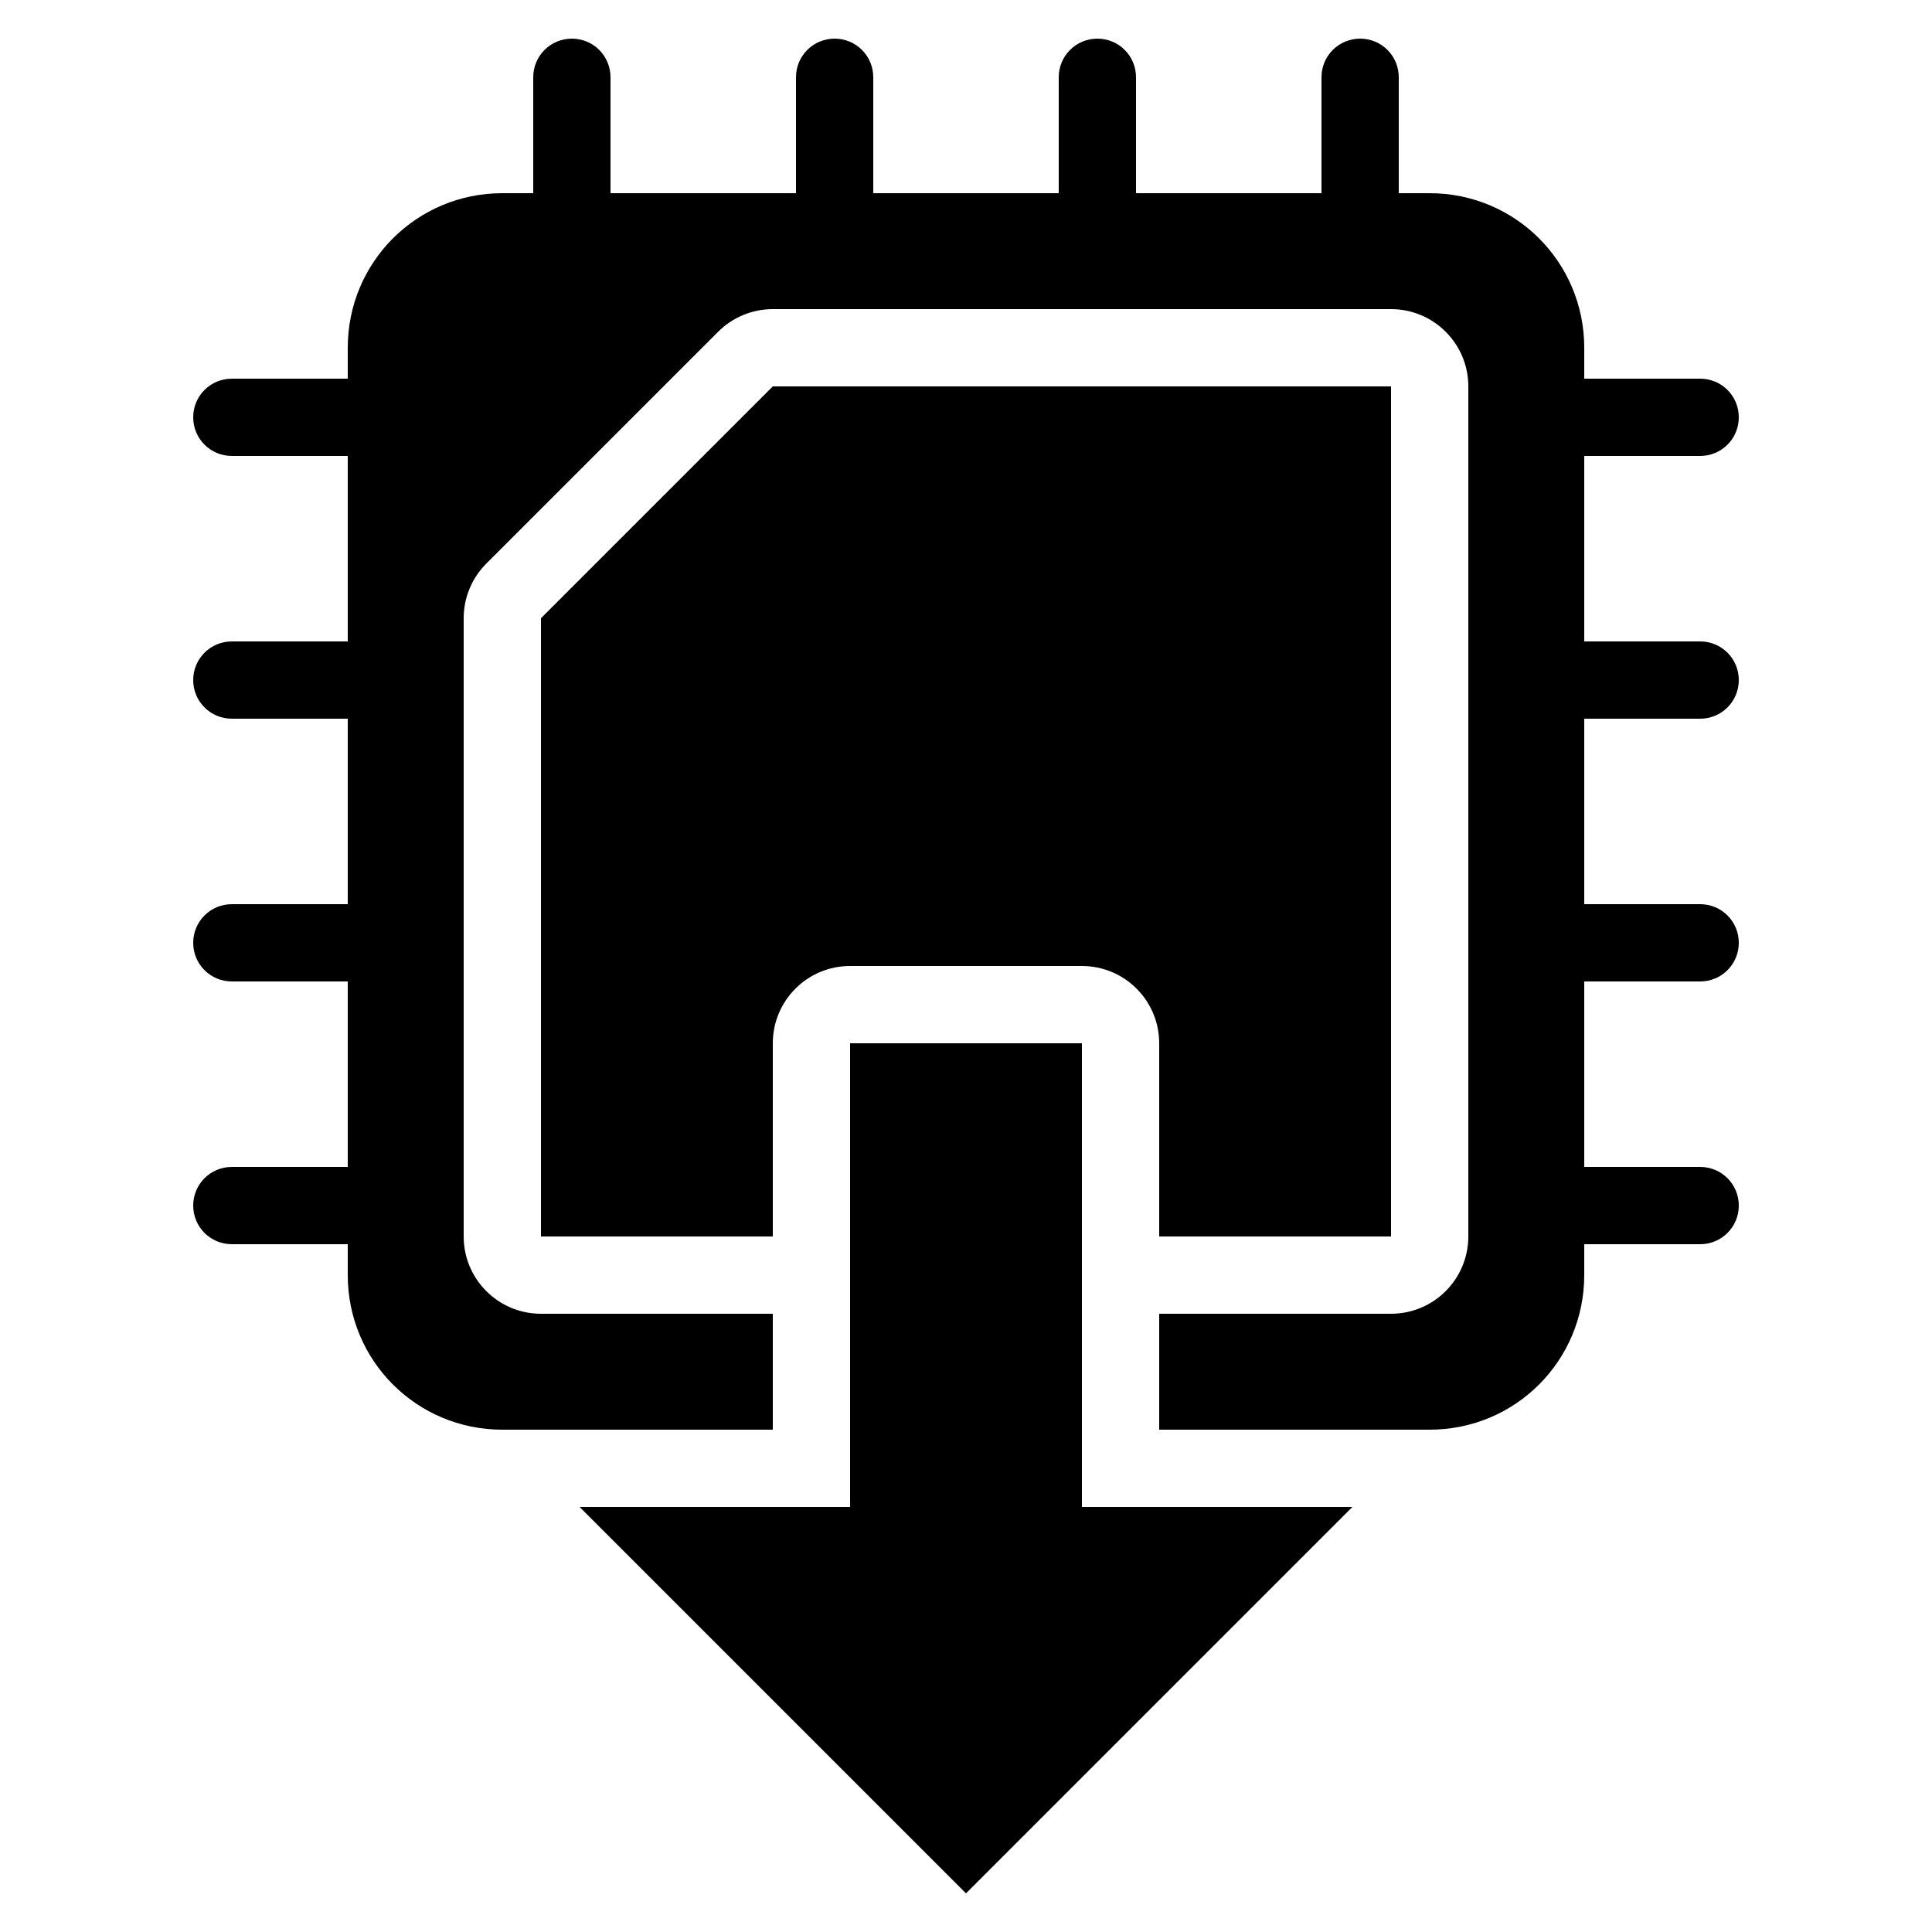
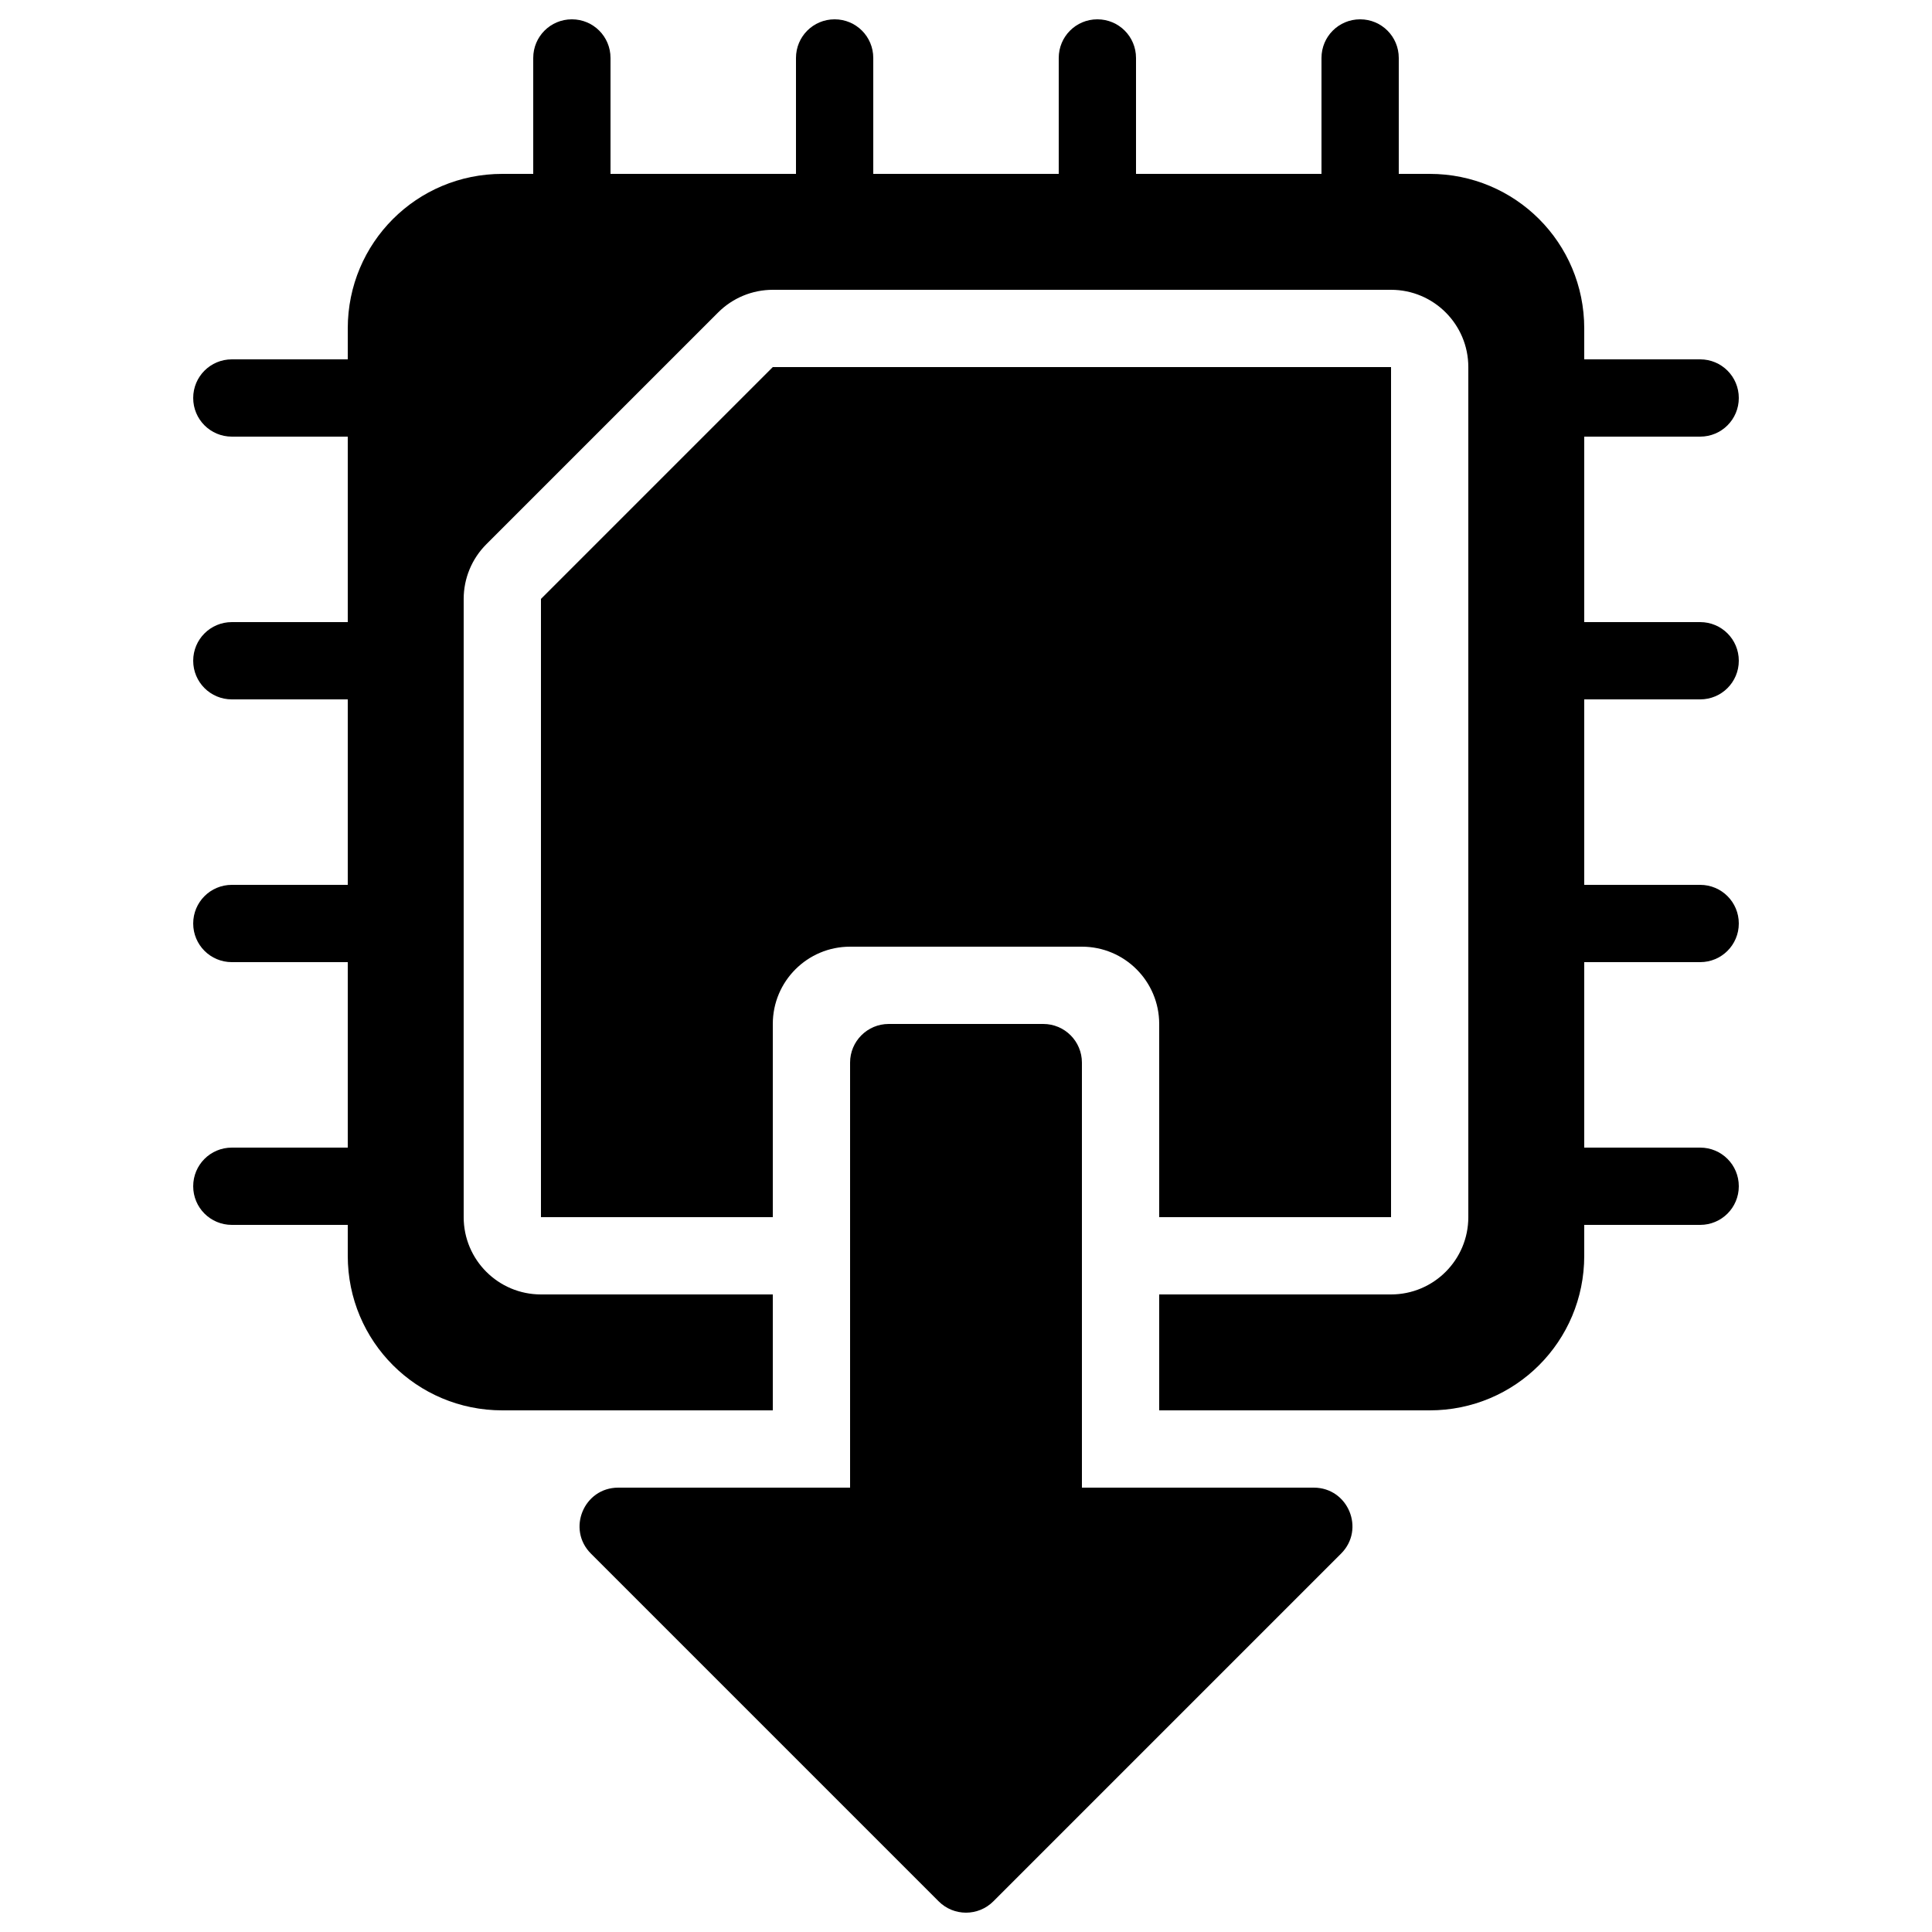
<svg xmlns="http://www.w3.org/2000/svg" version="1.1" x="0px" y="0px" viewBox="0 0 500 500" xml:space="preserve" id="svg12" width="500" height="500">
  <defs id="defs16">
		
		
		
	
	
</defs>
  <g id="Layer_1" transform="translate(0,-12)">
</g>
  <g id="g13198">
-     <path style="color:#000000;fill:#000000;stroke-width:8;-inkscape-stroke:none" d="m 200,320 v -50 c 8.4e-4,-11.046 8.954,-19.999 20,-20 h 60 c 11.046,8.4e-4 19.999,8.954 20,20 v 50 h 60 V 100 H 200 l -60,60 v 160 z" id="path12892" />
-     <path style="color:#000000;fill:#000000;stroke-width:8;-inkscape-stroke:none" d="m 148,10 c -5.54,0 -10,4.46 -10,10 v 30 h -8 C 107.84,50 90,67.84 90,90 v 8 H 60 c -5.54,0 -10,4.46 -10,10 0,5.54 4.46,10 10,10 h 30 v 48 H 60 c -5.54,0 -10,4.46 -10,10 0,5.54 4.46,10 10,10 h 30 v 48 H 60 c -5.54,0 -10,4.46 -10,10 0,5.54 4.46,10 10,10 h 30 v 48 H 60 c -5.54,0 -10,4.46 -10,10 0,5.54 4.46,10 10,10 h 30 v 8 c 0,22.16 17.84,40 40,40 h 70 v -30 h -60 c -11.045,-10e-4 -19.999,-8.955 -20,-20 V 160 c -2e-5,-5.304 2.107,-10.392 5.857,-14.143 l 60,-60 C 189.608,82.107 194.696,80 200,80 h 160 c 11.045,0.001 19.999,8.955 20,20 v 220 c -10e-4,11.045 -8.955,19.999 -20,20 h -60 v 30 h 70 c 22.16,0 40,-17.84 40,-40 v -8 h 30 c 5.54,0 10,-4.46 10,-10 0,-5.54 -4.46,-10 -10,-10 h -30 v -48 h 30 c 5.54,0 10,-4.46 10,-10 0,-5.54 -4.46,-10 -10,-10 h -30 v -48 h 30 c 5.54,0 10,-4.46 10,-10 0,-5.54 -4.46,-10 -10,-10 h -30 v -48 h 30 c 5.54,0 10,-4.46 10,-10 0,-5.54 -4.46,-10 -10,-10 H 410 V 90 C 410,67.84 392.16,50 370,50 h -8 V 20 c 0,-5.54 -4.46,-10 -10,-10 -5.54,0 -10,4.46 -10,10 V 50 H 294 V 20 c 0,-5.54 -4.46,-10 -10,-10 -5.54,0 -10,4.46 -10,10 V 50 H 226 V 20 c 0,-5.54 -4.46,-10 -10,-10 -5.54,0 -10,4.46 -10,10 V 50 H 158 V 20 c 0,-5.54 -4.46,-10 -10,-10 z" id="rect3013" />
-     <path style="color:#000000;fill:#000000;stroke-width:40;stroke-linecap:round;stroke-linejoin:round;-inkscape-stroke:none;paint-order:stroke fill markers" d="m 220,270 v 120 h -70 l 100,100 100,-100 h -70 V 270 Z" id="path10086" />
+     <g id="path10086">
+       <g id="g14416" transform="translate(0,-5)">
+         <path style="color:#000000;fill:#000000;stroke-width:8;-inkscape-stroke:none" d="m 200,320 v -50 c 8.4e-4,-11.046 8.954,-19.999 20,-20 h 60 c 11.046,8.4e-4 19.999,8.954 20,20 v 50 h 60 V 100 H 200 l -60,60 v 160 z" id="path12892" />
+         <path style="color:#000000;fill:#000000;stroke-width:8;-inkscape-stroke:none" d="m 148,10 c -5.54,0 -10,4.46 -10,10 v 30 h -8 C 107.84,50 90,67.84 90,90 v 8 H 60 c -5.54,0 -10,4.46 -10,10 0,5.54 4.46,10 10,10 h 30 v 48 H 60 c -5.54,0 -10,4.46 -10,10 0,5.54 4.46,10 10,10 h 30 v 48 H 60 c -5.54,0 -10,4.46 -10,10 0,5.54 4.46,10 10,10 h 30 v 48 H 60 c -5.54,0 -10,4.46 -10,10 0,5.54 4.46,10 10,10 h 30 v 8 c 0,22.16 17.84,40 40,40 h 70 v -30 h -60 c -11.045,-10e-4 -19.999,-8.955 -20,-20 V 160 c -2e-5,-5.304 2.107,-10.392 5.857,-14.143 l 60,-60 C 189.608,82.107 194.696,80 200,80 h 160 c 11.045,0.001 19.999,8.955 20,20 v 220 c -10e-4,11.045 -8.955,19.999 -20,20 h -60 v 30 h 70 c 22.16,0 40,-17.84 40,-40 v -8 h 30 c 5.54,0 10,-4.46 10,-10 0,-5.54 -4.46,-10 -10,-10 h -30 v -48 h 30 c 5.54,0 10,-4.46 10,-10 0,-5.54 -4.46,-10 -10,-10 h -30 v -48 h 30 c 5.54,0 10,-4.46 10,-10 0,-5.54 -4.46,-10 -10,-10 h -30 v -48 h 30 c 5.54,0 10,-4.46 10,-10 0,-5.54 -4.46,-10 -10,-10 H 410 V 90 C 410,67.84 392.16,50 370,50 h -8 V 20 c 0,-5.54 -4.46,-10 -10,-10 -5.54,0 -10,4.46 -10,10 V 50 H 294 V 20 c 0,-5.54 -4.46,-10 -10,-10 -5.54,0 -10,4.46 -10,10 V 50 H 226 V 20 c 0,-5.54 -4.46,-10 -10,-10 -5.54,0 -10,4.46 -10,10 V 50 H 158 V 20 c 0,-5.54 -4.46,-10 -10,-10 z" id="rect3013" />
+         <path style="color:#000000;fill:#000000;stroke-linecap:round;stroke-linejoin:round;-inkscape-stroke:none;paint-order:markers fill stroke" d="m 230,270 c -5.523,5.5e-4 -9.999,4.477 -10,10 v 110 h -60 c -8.906,0.003 -13.366,10.77 -7.07,17.07 l 90,90 c 3.905,3.904 10.235,3.904 14.141,0 l 90,-90 C 353.366,400.77 348.906,390.003 340,390 H 280 V 280 c -5.5e-4,-5.523 -4.477,-9.999 -10,-10 z" id="path14034" />
+       </g>
+     </g>
  </g>
</svg>
